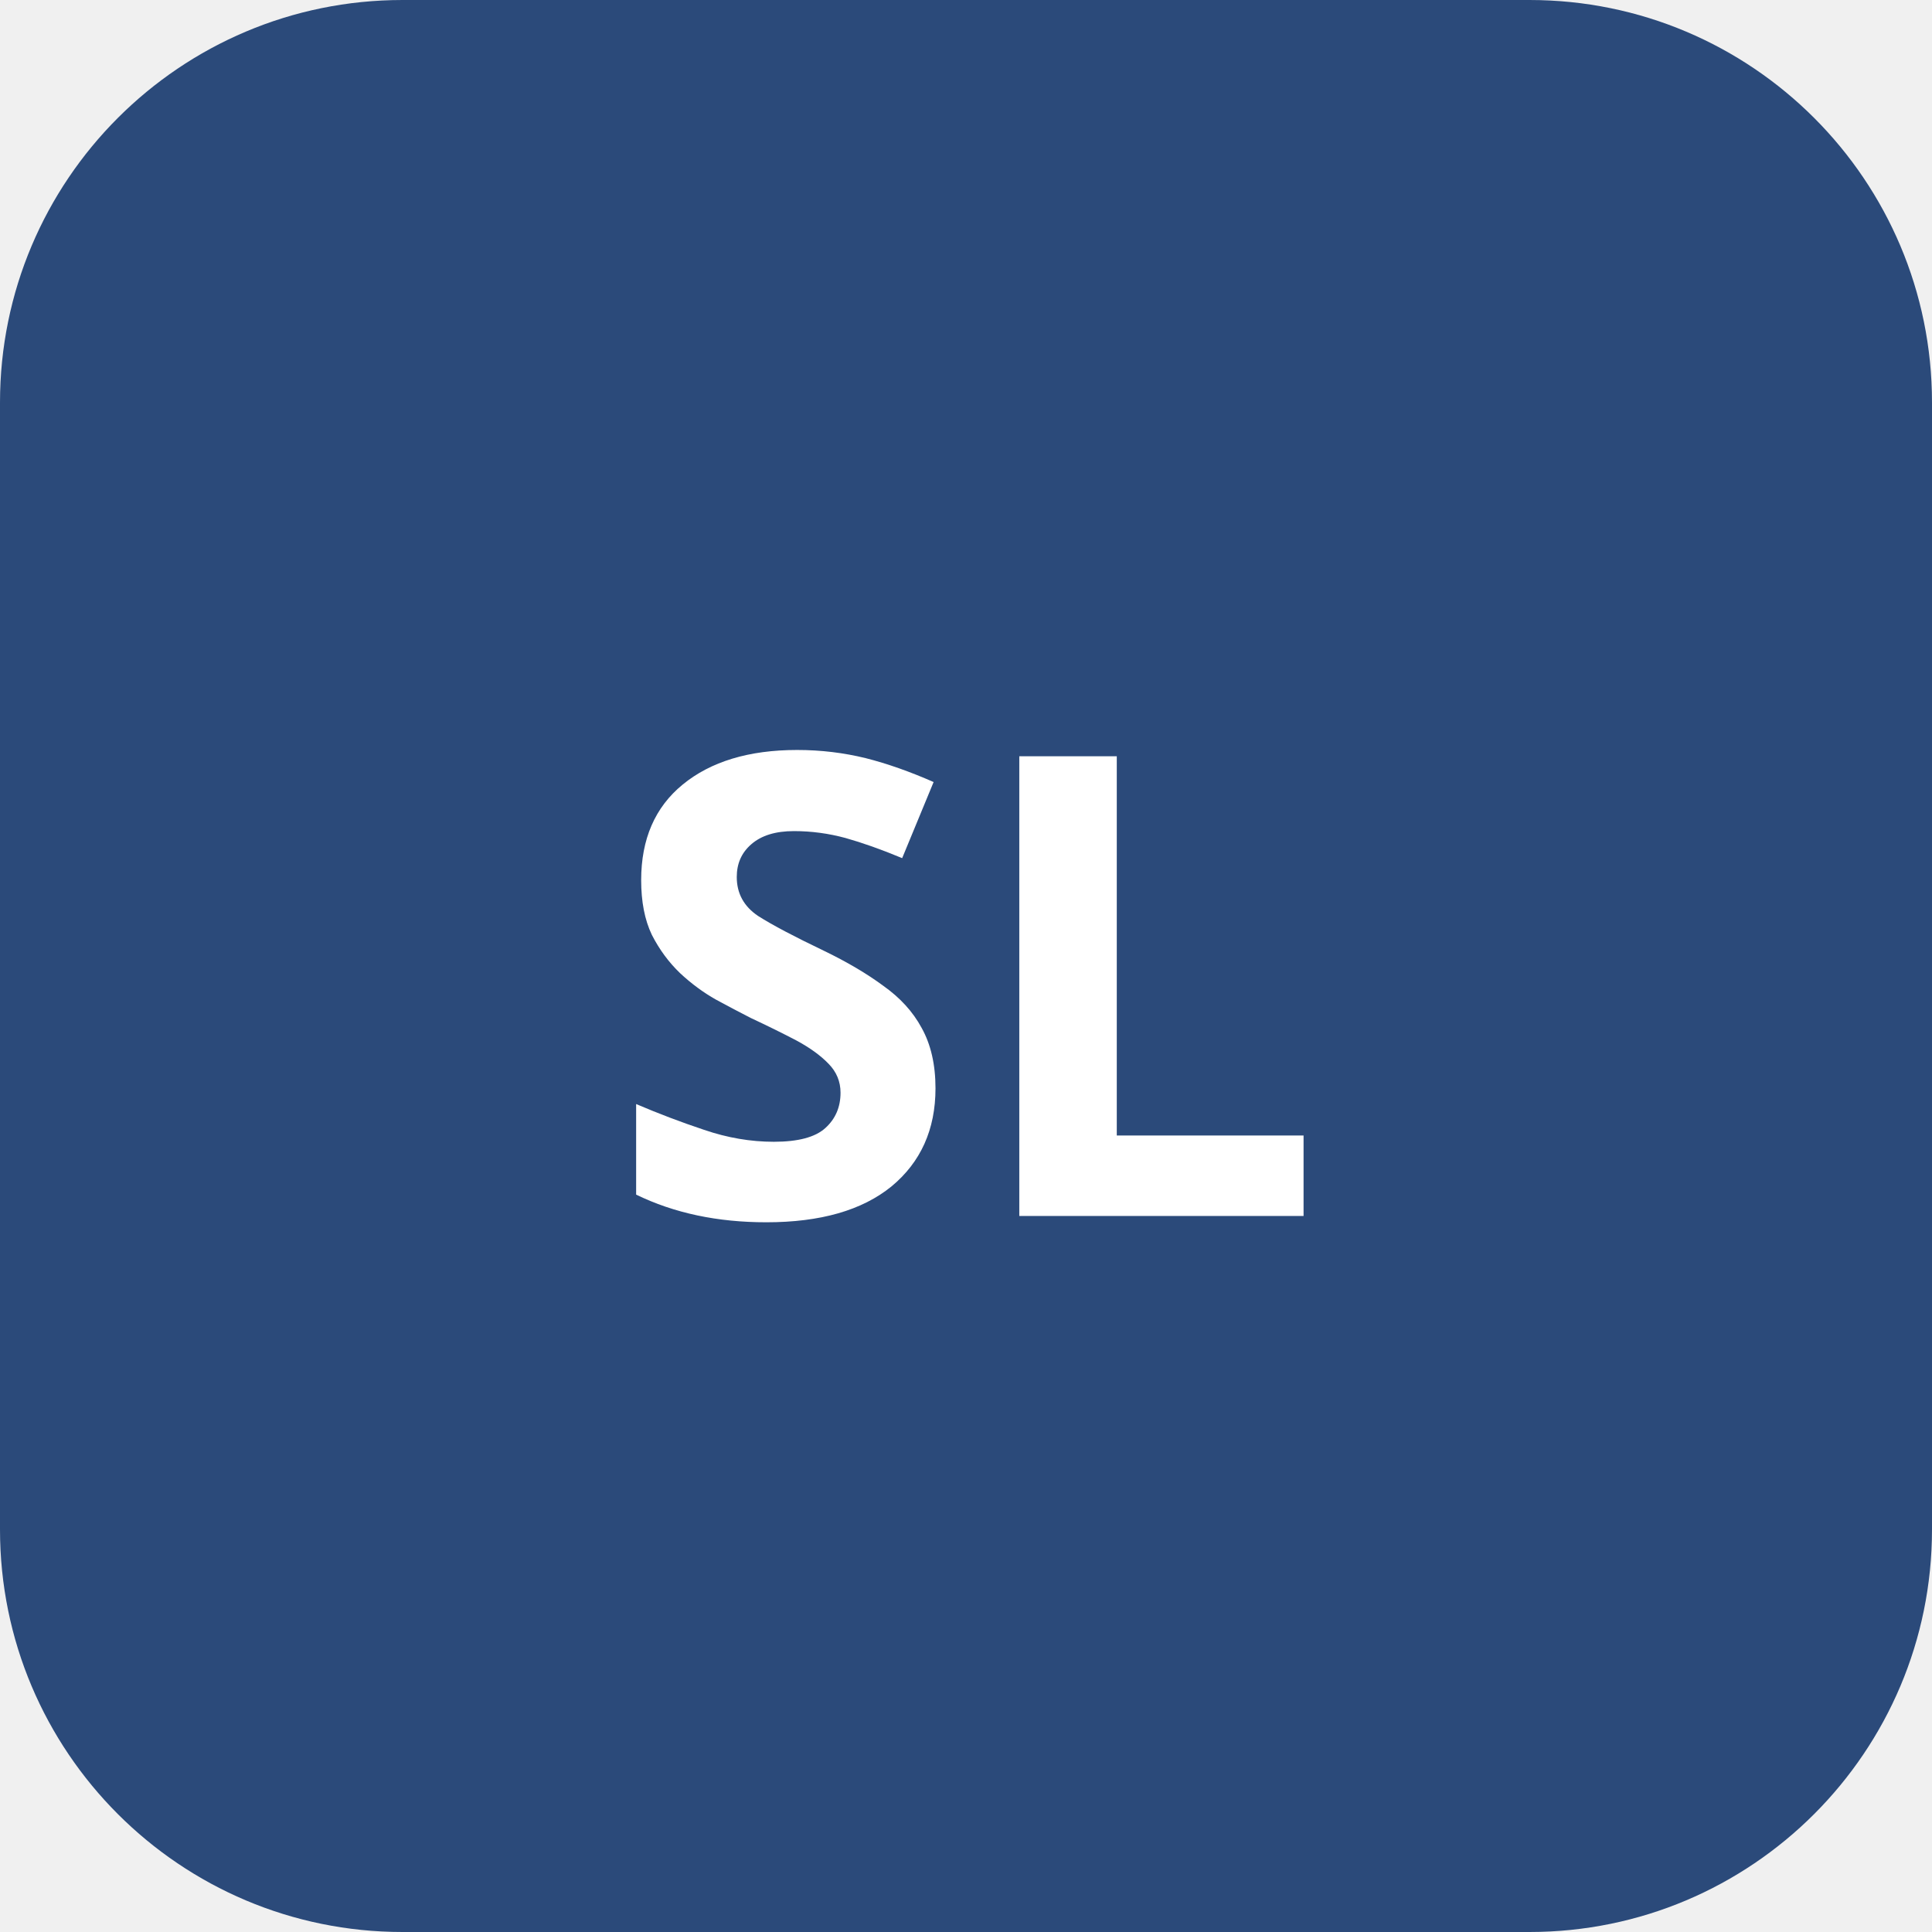
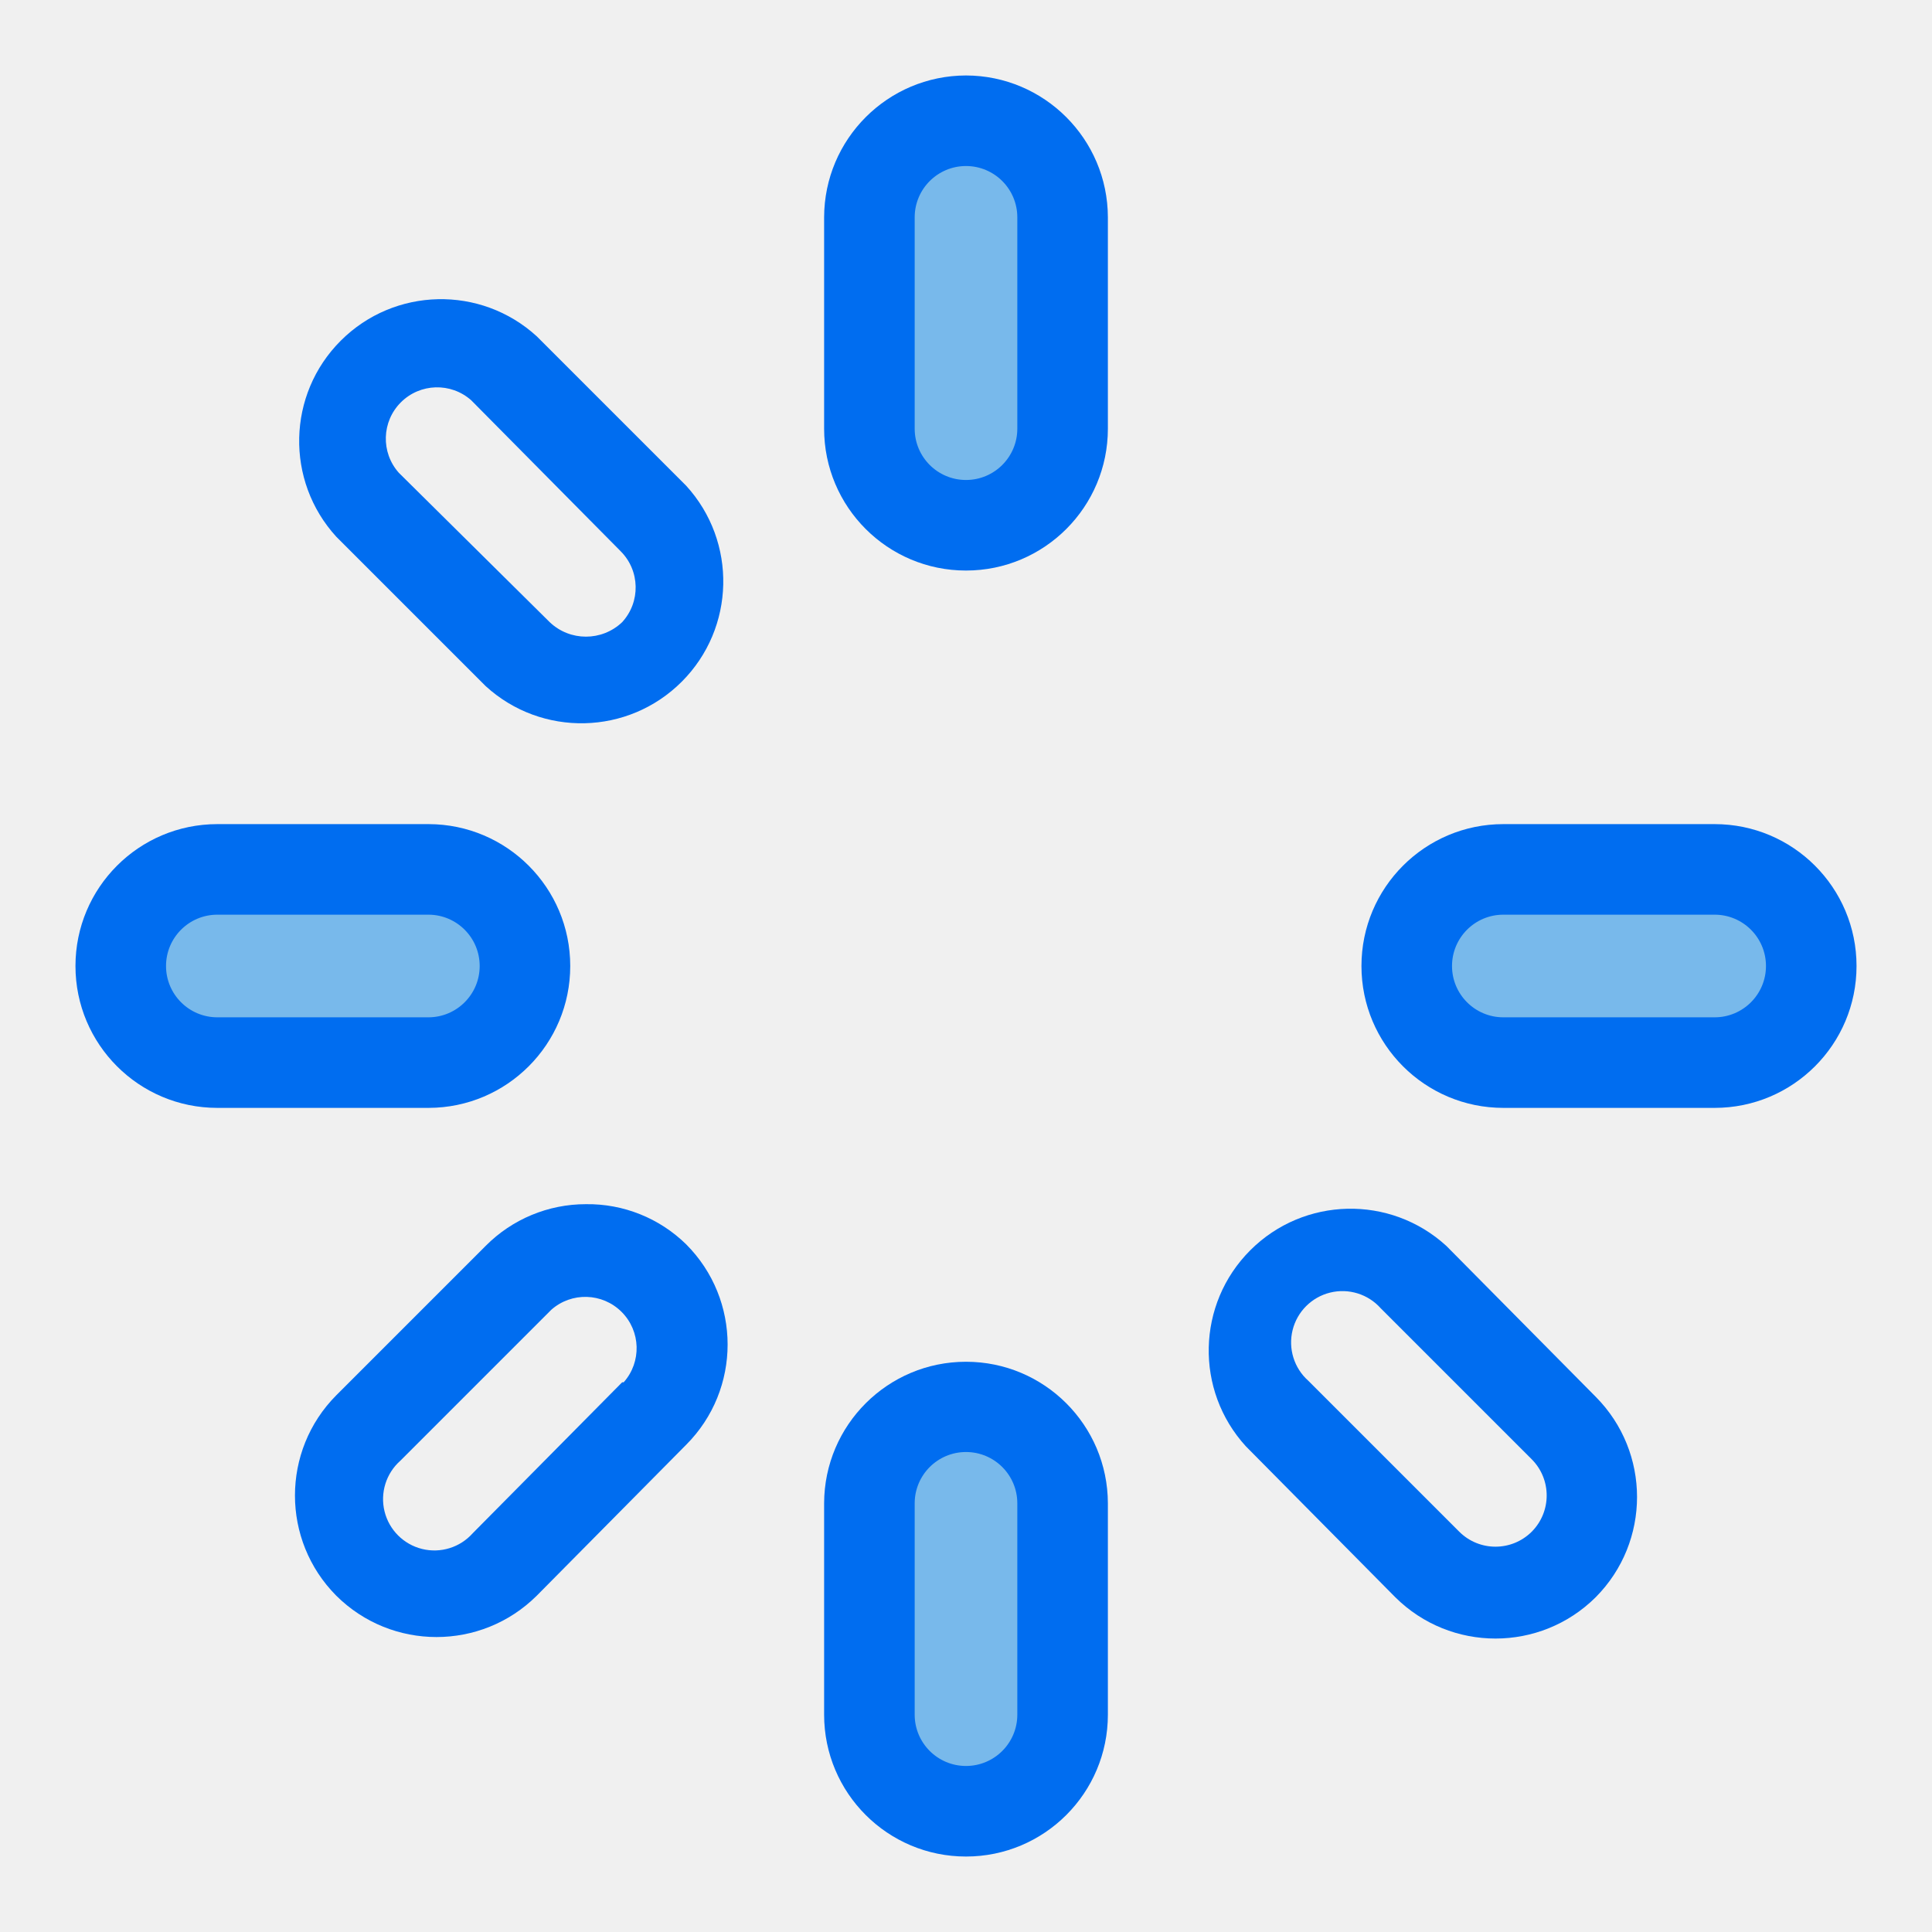
- <svg xmlns="http://www.w3.org/2000/svg" viewBox="0 0 48 48" width="48" height="48">
-   <rect width="48" height="48" rx="10" ry="10" fill="#2B4A7A" />
-   <text x="24" y="24" font-family="system-ui,sans-serif" font-size="16" font-weight="bold" fill="white" text-anchor="middle" dominant-baseline="central">SL</text>
+ <svg xmlns="http://www.w3.org/2000/svg" height="512" viewBox="0 0 64 64" width="512">
+   <g id="Layer_16" data-name="Layer 16">
+     <path d="m34.29 4.21h-4.29l-.5 12.9h4.79z" fill="#78b9eb" />
+     <path d="m4.82 34.32h11.89v-5.32h-12.1z" fill="#78b9eb" />
+     <path d="m29 59.39h5.93v-12.5h-5.39z" fill="#78b9eb" />
+     <path d="m47.06 28.96v5.68h12.55v-5.35z" fill="#78b9eb" />
+     <g fill="#006df0">
+       <path d="m18.89 32a4.7 4.7 0 0 0 -4.69-4.7h-7a4.7 4.7 0 0 0 0 9.4h7a4.7 4.7 0 0 0 4.69-4.7zm-13.39 0a1.7 1.7 0 0 1 1.7-1.7h7a1.7 1.7 0 0 1 1.69 1.7 1.7 1.7 0 0 1 -1.69 1.7h-7a1.7 1.7 0 0 1 -1.7-1.7z" />
+       <path d="m17.78 11.14a4.7 4.7 0 0 0 -6.64 6.64l4.95 4.95a4.7 4.7 0 0 0 6.64-6.64zm2.83 9.47a1.74 1.74 0 0 1 -2.4 0l-5-4.95a1.7 1.7 0 0 1 2.4-2.4l4.95 5a1.7 1.7 0 0 1 .05 2.35z" />
+       <path d="m32 2.5a4.71 4.71 0 0 0 -4.7 4.7v7a4.7 4.7 0 0 0 9.4 0v-7a4.71 4.71 0 0 0 -4.7-4.7zm1.7 11.7a1.7 1.7 0 0 1 -3.4 0v-7a1.7 1.7 0 0 1 3.4 0z" />
+       <path d="m56.8 27.3h-7a4.7 4.7 0 0 0 0 9.4h7a4.7 4.7 0 1 0 0-9.4zm1.7 4.7a1.7 1.7 0 0 1 -1.7 1.7h-7a1.7 1.7 0 0 1 0-3.4h7a1.7 1.7 0 0 1 1.7 1.7z" />
+       <path d="m47.91 41.27a4.7 4.7 0 0 0 -6.64 6.64l4.95 5a4.71 4.71 0 0 0 6.64 0 4.71 4.71 0 0 0 0-6.64zm2.83 9.47a1.7 1.7 0 0 1 -2.4 0l-5-5a1.7 1.7 0 1 1 2.4-2.4l5 5a1.7 1.7 0 0 1 0 2.4z" />
+       <path d="m32 45.11a4.7 4.7 0 0 0 -4.7 4.69v7a4.7 4.7 0 0 0 9.4 0v-7a4.7 4.7 0 0 0 -4.7-4.69zm1.7 11.69a1.7 1.7 0 0 1 -3.4 0v-7a1.7 1.7 0 0 1 3.4 0z" />
+       <path d="m19.41 39.89a4.67 4.67 0 0 0 -3.32 1.38l-4.95 4.95a4.71 4.71 0 0 0 0 6.64 4.71 4.71 0 0 0 6.64 0l4.95-5a4.7 4.7 0 0 0 0-6.64 4.65 4.65 0 0 0 -3.32-1.33zm1.2 5.9-4.95 5a1.7 1.7 0 1 1 -2.4-2.4l5-5a1.7 1.7 0 0 1 2.4 2.4z" />
+     </g>
+   </g>
</svg>
